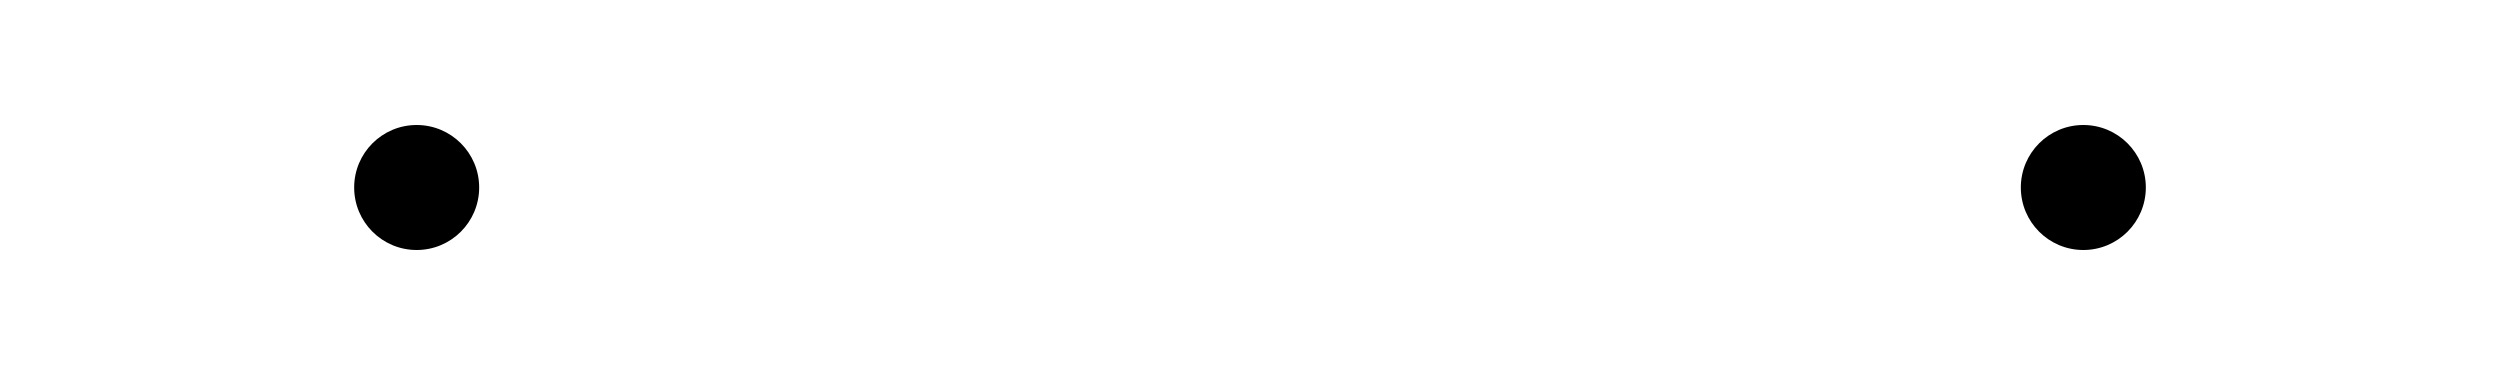
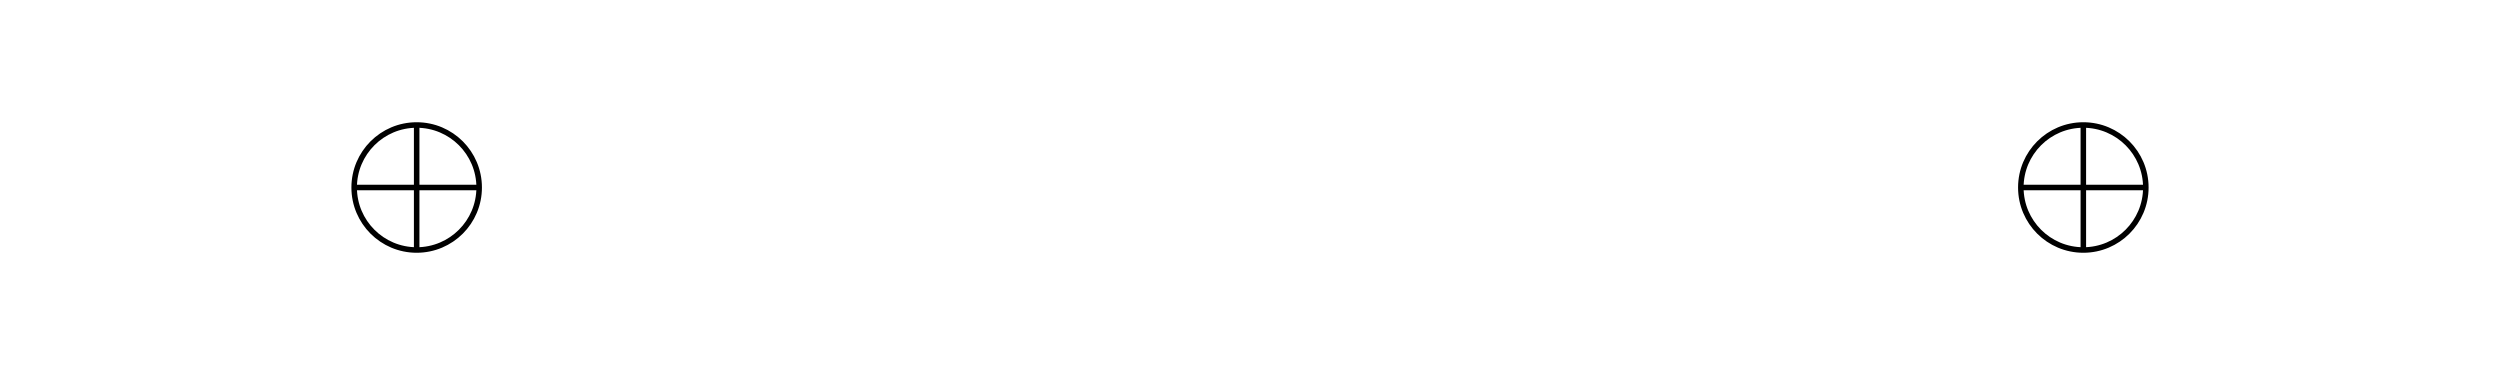
<svg xmlns="http://www.w3.org/2000/svg" width="120mm" height="18mm" viewBox="0 0 120 18" version="1.1" id="svg5">
  <defs id="defs2" />
  <g id="layer1">
    <rect style="fill:none;stroke:none;stroke-width:0.265;stroke-linecap:round;stroke-miterlimit:4;stroke-dasharray:none;stroke-dashoffset:0" id="rect1878" width="120" height="18" x="0" y="0" />
-     <circle style="fill:#000000;stroke:none;stroke-width:0.265;stroke-linecap:round;stroke-miterlimit:4;stroke-dasharray:none" id="path1336" cx="100" cy="9" r="3" />
-     <circle style="fill:#000000;stroke:none;stroke-width:0.265;stroke-linecap:round;stroke-miterlimit:4;stroke-dasharray:none" id="path1336-7" cx="20" cy="9" r="3" />
+     <circle style="fill:none;stroke:#000000;stroke-width:0.265;stroke-linecap:round;stroke-miterlimit:4;stroke-dasharray:none" id="path1336" cx="100" cy="9" r="3" />
+     <circle style="fill:none;stroke:#000000;stroke-width:0.265;stroke-linecap:round;stroke-miterlimit:4;stroke-dasharray:none" id="path1336-7" cx="20" cy="9" r="3" />
+     <path style="fill:none;stroke:#000000;stroke-width:0.265px;stroke-linecap:butt;stroke-linejoin:miter;stroke-opacity:1" d="M 20,6 V 12" id="path1" />
+     <path style="fill:none;stroke:#000000;stroke-width:0.265px;stroke-linecap:butt;stroke-linejoin:miter;stroke-opacity:1" d="M 23,9 H 17" id="path2" />
+     <path style="fill:none;stroke:#000000;stroke-width:0.265px;stroke-linecap:butt;stroke-linejoin:miter;stroke-opacity:1" d="M 100,6 V 12" id="path3" />
+     <path style="fill:none;stroke:#000000;stroke-width:0.265px;stroke-linecap:butt;stroke-linejoin:miter;stroke-opacity:1" d="M 97,9 H 103" id="path4" />
  </g>
</svg>
